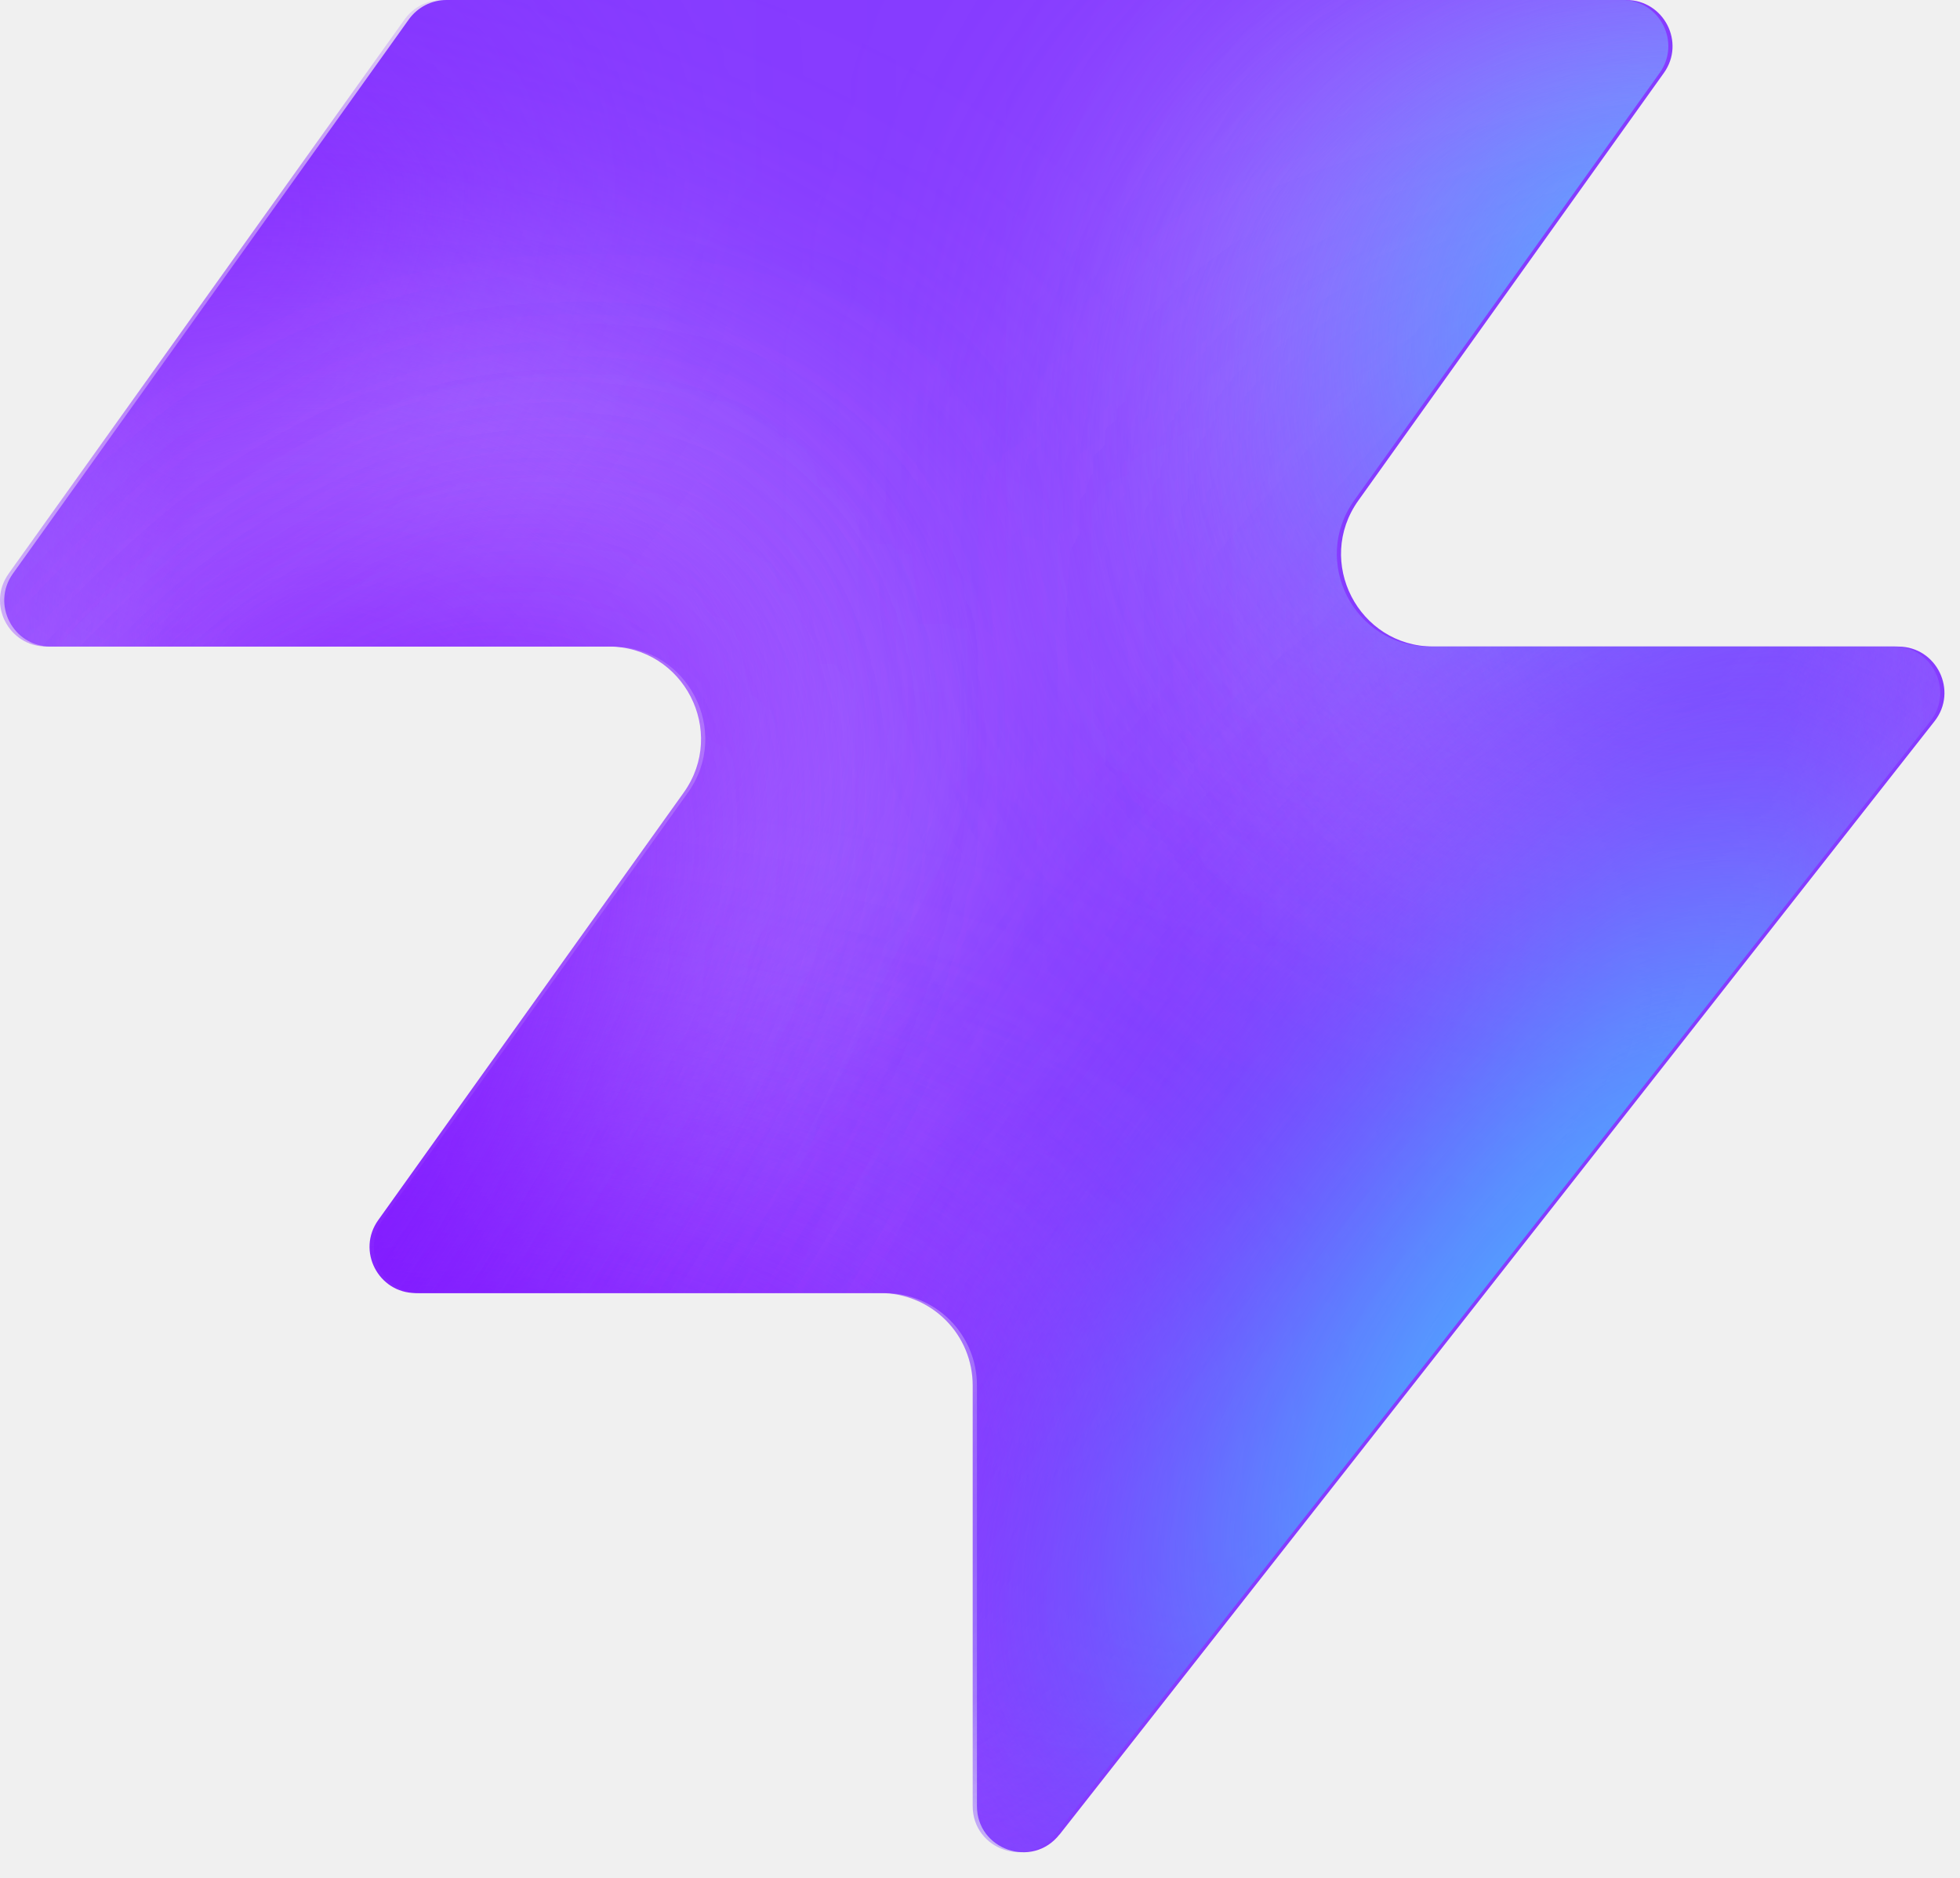
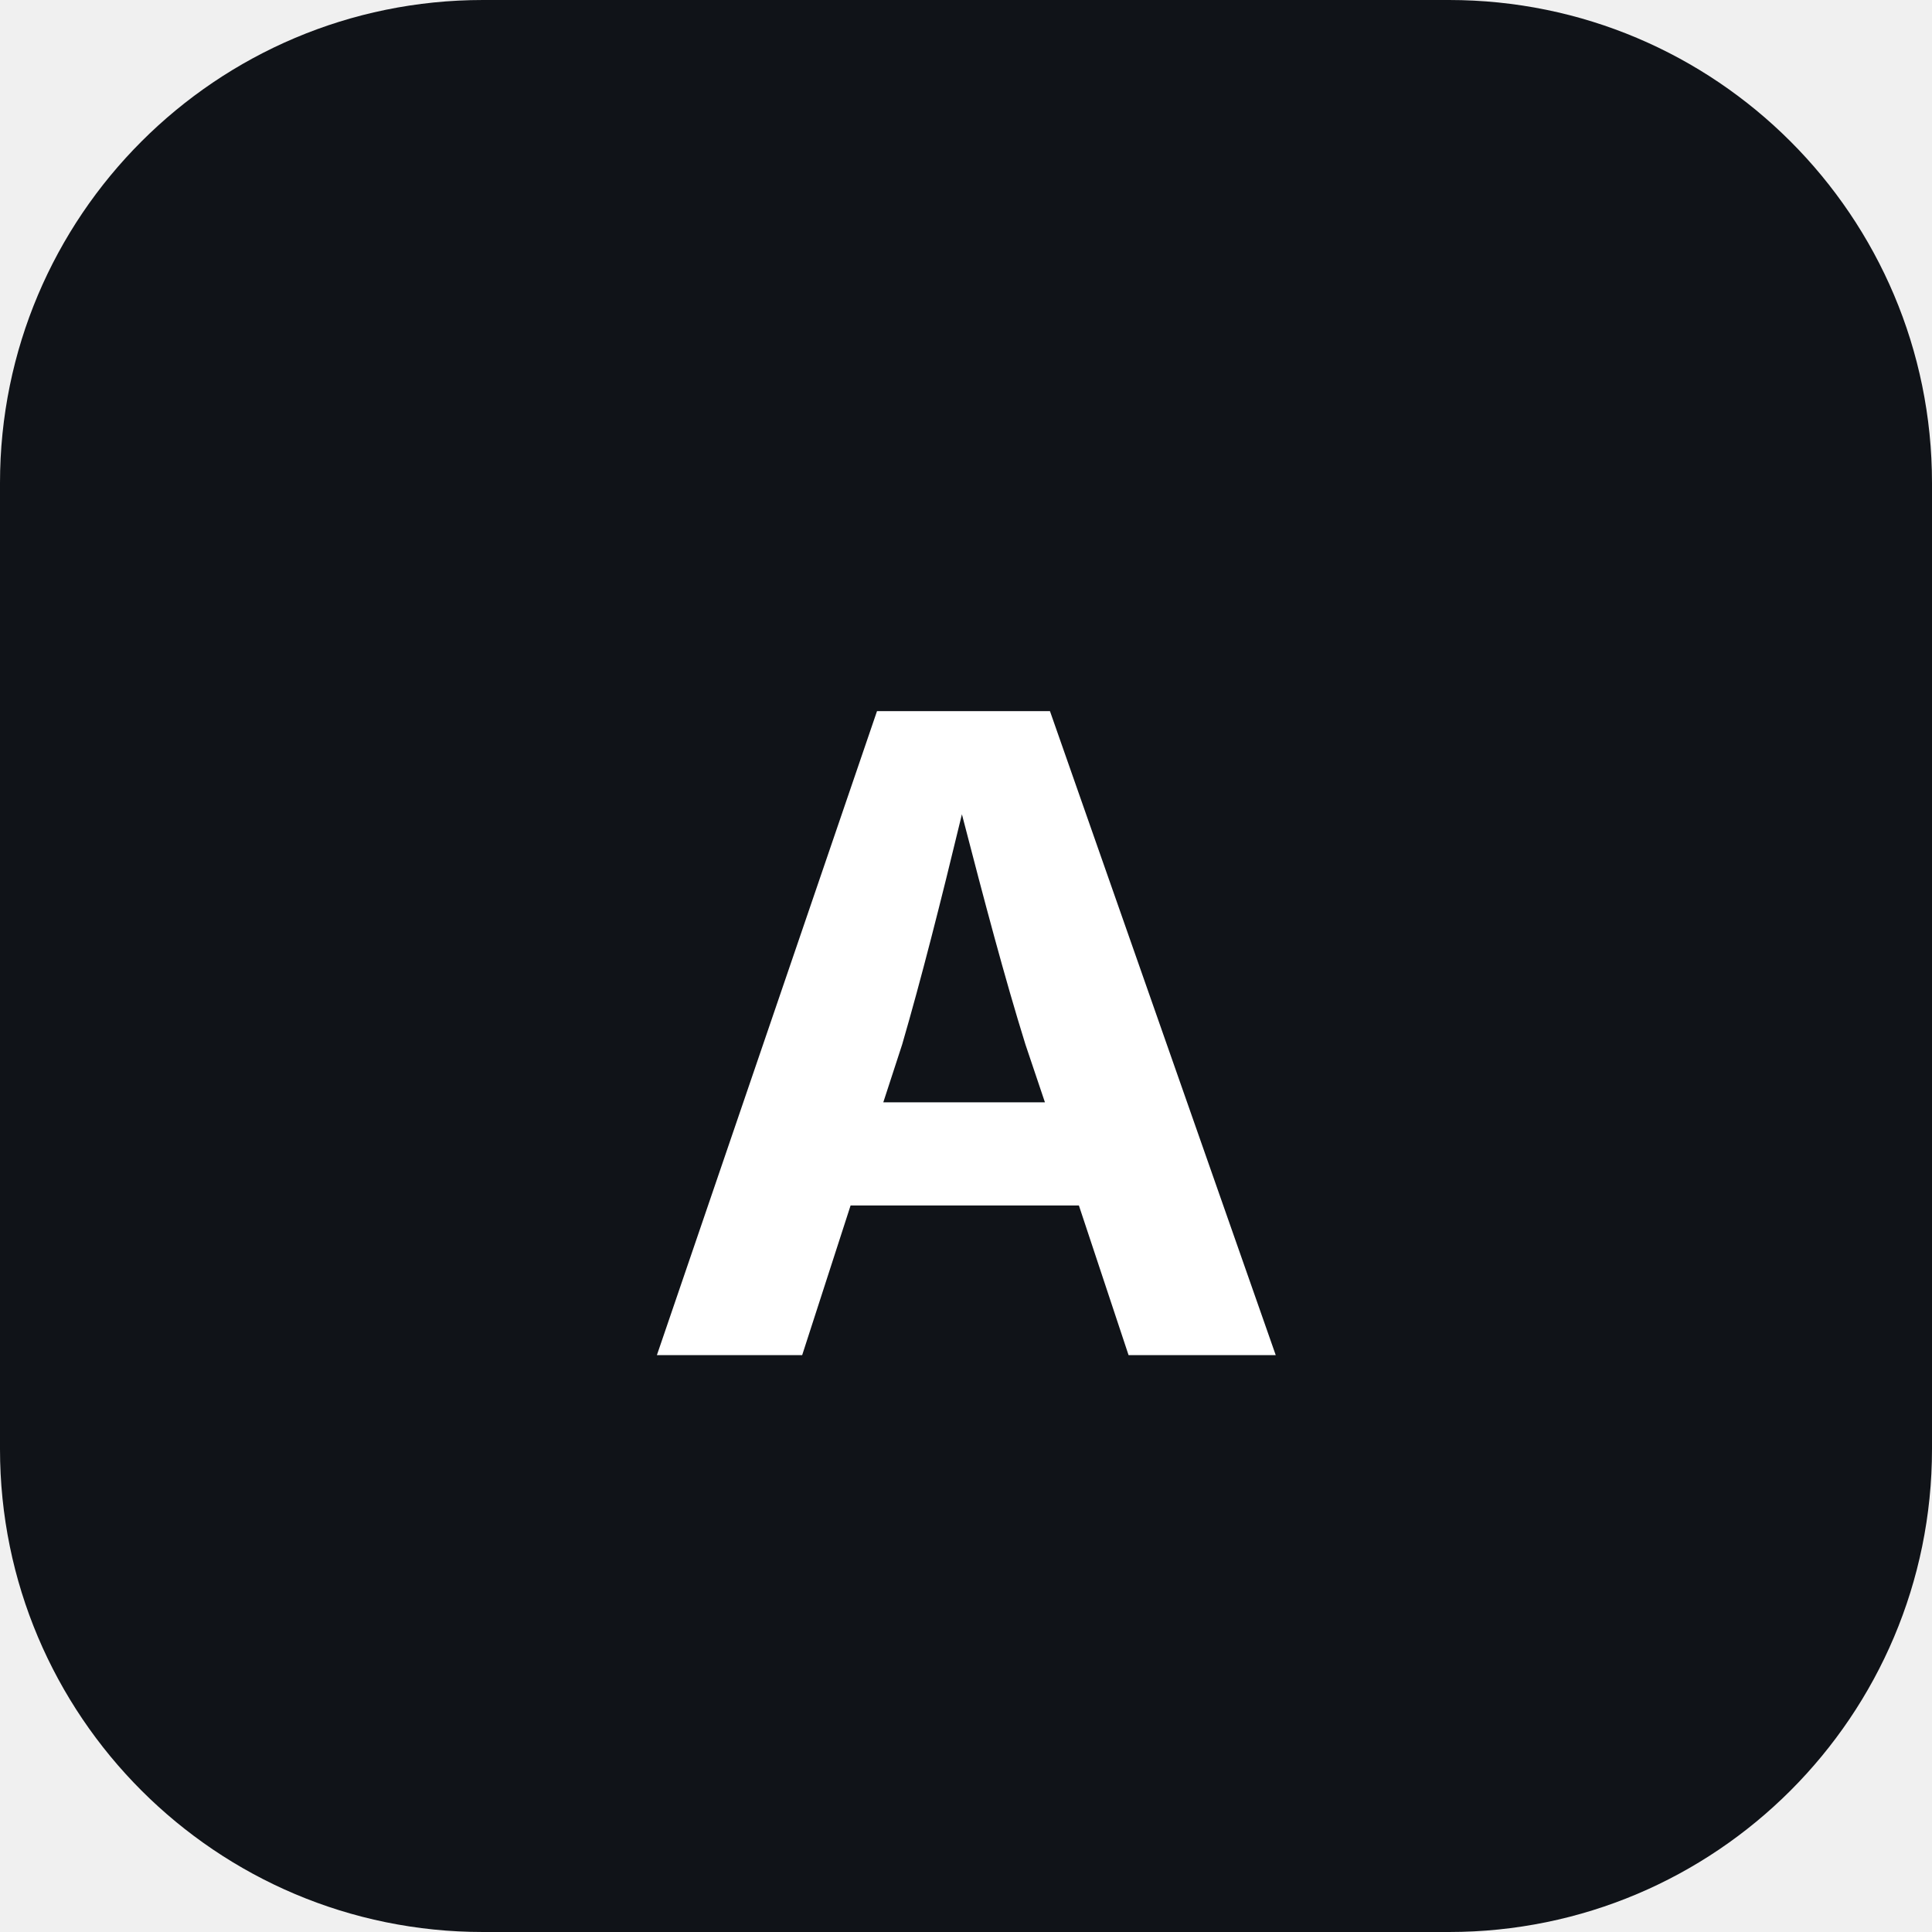
- <svg xmlns="http://www.w3.org/2000/svg" width="48" height="46" fill="none" viewBox="0 0 48 46">
-   <path fill="#863bff" d="M25.946 44.938c-.664.845-2.021.375-2.021-.698V33.937a2.26 2.26 0 0 0-2.262-2.262H10.287c-.92 0-1.456-1.04-.92-1.788l7.48-10.471c1.07-1.497 0-3.578-1.842-3.578H1.237c-.92 0-1.456-1.04-.92-1.788L10.013.474c.214-.297.556-.474.92-.474h28.894c.92 0 1.456 1.04.92 1.788l-7.48 10.471c-1.07 1.498 0 3.579 1.842 3.579h11.377c.943 0 1.473 1.088.89 1.83L25.947 44.94z" style="fill:#863bff;fill:color(display-p3 .525 .23 1);fill-opacity:1" />
-   <mask id="a" width="48" height="46" x="0" y="0" maskUnits="userSpaceOnUse" style="mask-type:alpha">
-     <path fill="#000" d="M25.842 44.938c-.664.844-2.021.375-2.021-.698V33.937a2.26 2.26 0 0 0-2.262-2.262H10.183c-.92 0-1.456-1.04-.92-1.788l7.48-10.471c1.07-1.498 0-3.579-1.842-3.579H1.133c-.92 0-1.456-1.04-.92-1.787L9.91.473c.214-.297.556-.474.92-.474h28.894c.92 0 1.456 1.04.92 1.788l-7.48 10.471c-1.07 1.498 0 3.578 1.842 3.578h11.377c.943 0 1.473 1.088.89 1.832L25.843 44.94z" style="fill:#000;fill-opacity:1" />
-   </mask>
-   <g mask="url(#a)">
-     <g filter="url(#b)">
-       <ellipse cx="5.508" cy="14.704" fill="#ede6ff" rx="5.508" ry="14.704" style="fill:#ede6ff;fill:color(display-p3 .927 .903 1);fill-opacity:1" transform="matrix(.00324 1 1 -.00324 -4.47 31.516)" />
-     </g>
-     <g filter="url(#c)">
-       <ellipse cx="10.399" cy="29.851" fill="#ede6ff" rx="10.399" ry="29.851" style="fill:#ede6ff;fill:color(display-p3 .927 .903 1);fill-opacity:1" transform="matrix(.00324 1 1 -.00324 -39.328 7.883)" />
-     </g>
-     <g filter="url(#d)">
-       <ellipse cx="5.508" cy="30.487" fill="#7e14ff" rx="5.508" ry="30.487" style="fill:#7e14ff;fill:color(display-p3 .492 .077 1);fill-opacity:1" transform="rotate(89.814 -25.913 -14.639)scale(1 -1)" />
-     </g>
-     <g filter="url(#e)">
-       <ellipse cx="5.508" cy="30.599" fill="#7e14ff" rx="5.508" ry="30.599" style="fill:#7e14ff;fill:color(display-p3 .492 .077 1);fill-opacity:1" transform="rotate(89.814 -32.644 -3.334)scale(1 -1)" />
-     </g>
-     <g filter="url(#f)">
-       <ellipse cx="5.508" cy="30.599" fill="#7e14ff" rx="5.508" ry="30.599" style="fill:#7e14ff;fill:color(display-p3 .492 .077 1);fill-opacity:1" transform="matrix(.00324 1 1 -.00324 -34.34 30.47)" />
-     </g>
-     <g filter="url(#g)">
-       <ellipse cx="14.072" cy="22.078" fill="#ede6ff" rx="14.072" ry="22.078" style="fill:#ede6ff;fill:color(display-p3 .927 .903 1);fill-opacity:1" transform="rotate(93.35 24.506 48.493)scale(-1 1)" />
-     </g>
-     <g filter="url(#h)">
-       <ellipse cx="3.47" cy="21.501" fill="#7e14ff" rx="3.47" ry="21.501" style="fill:#7e14ff;fill:color(display-p3 .492 .077 1);fill-opacity:1" transform="rotate(89.009 28.708 47.59)scale(-1 1)" />
-     </g>
-     <g filter="url(#i)">
-       <ellipse cx="3.47" cy="21.501" fill="#7e14ff" rx="3.47" ry="21.501" style="fill:#7e14ff;fill:color(display-p3 .492 .077 1);fill-opacity:1" transform="rotate(89.009 28.708 47.59)scale(-1 1)" />
-     </g>
-     <g filter="url(#j)">
-       <ellipse cx=".387" cy="8.972" fill="#7e14ff" rx="4.407" ry="29.108" style="fill:#7e14ff;fill:color(display-p3 .492 .077 1);fill-opacity:1" transform="rotate(39.51 .387 8.972)" />
-     </g>
-     <g filter="url(#k)">
-       <ellipse cx="47.523" cy="-6.092" fill="#7e14ff" rx="4.407" ry="29.108" style="fill:#7e14ff;fill:color(display-p3 .492 .077 1);fill-opacity:1" transform="rotate(37.892 47.523 -6.092)" />
-     </g>
-     <g filter="url(#l)">
-       <ellipse cx="41.412" cy="6.333" fill="#47bfff" rx="5.971" ry="9.665" style="fill:#47bfff;fill:color(display-p3 .28 .748 1);fill-opacity:1" transform="rotate(37.892 41.412 6.333)" />
-     </g>
-     <g filter="url(#m)">
-       <ellipse cx="-1.879" cy="38.332" fill="#7e14ff" rx="4.407" ry="29.108" style="fill:#7e14ff;fill:color(display-p3 .492 .077 1);fill-opacity:1" transform="rotate(37.892 -1.88 38.332)" />
-     </g>
-     <g filter="url(#n)">
-       <ellipse cx="-1.879" cy="38.332" fill="#7e14ff" rx="4.407" ry="29.108" style="fill:#7e14ff;fill:color(display-p3 .492 .077 1);fill-opacity:1" transform="rotate(37.892 -1.88 38.332)" />
-     </g>
-     <g filter="url(#o)">
-       <ellipse cx="35.651" cy="29.907" fill="#7e14ff" rx="4.407" ry="29.108" style="fill:#7e14ff;fill:color(display-p3 .492 .077 1);fill-opacity:1" transform="rotate(37.892 35.651 29.907)" />
-     </g>
-     <g filter="url(#p)">
-       <ellipse cx="38.418" cy="32.4" fill="#47bfff" rx="5.971" ry="15.297" style="fill:#47bfff;fill:color(display-p3 .28 .748 1);fill-opacity:1" transform="rotate(37.892 38.418 32.4)" />
-     </g>
-   </g>
-   <defs>
-     <filter id="b" width="60.045" height="41.654" x="-19.77" y="16.149" color-interpolation-filters="sRGB" filterUnits="userSpaceOnUse">
-       <feFlood flood-opacity="0" result="BackgroundImageFix" />
-       <feBlend in="SourceGraphic" in2="BackgroundImageFix" result="shape" />
-       <feGaussianBlur result="effect1_foregroundBlur_2002_17158" stdDeviation="7.659" />
-     </filter>
-     <filter id="c" width="90.34" height="51.437" x="-54.613" y="-7.533" color-interpolation-filters="sRGB" filterUnits="userSpaceOnUse">
-       <feFlood flood-opacity="0" result="BackgroundImageFix" />
-       <feBlend in="SourceGraphic" in2="BackgroundImageFix" result="shape" />
-       <feGaussianBlur result="effect1_foregroundBlur_2002_17158" stdDeviation="7.659" />
-     </filter>
-     <filter id="d" width="79.355" height="29.4" x="-49.64" y="2.03" color-interpolation-filters="sRGB" filterUnits="userSpaceOnUse">
-       <feFlood flood-opacity="0" result="BackgroundImageFix" />
-       <feBlend in="SourceGraphic" in2="BackgroundImageFix" result="shape" />
-       <feGaussianBlur result="effect1_foregroundBlur_2002_17158" stdDeviation="4.596" />
-     </filter>
-     <filter id="e" width="79.579" height="29.4" x="-45.045" y="20.029" color-interpolation-filters="sRGB" filterUnits="userSpaceOnUse">
-       <feFlood flood-opacity="0" result="BackgroundImageFix" />
-       <feBlend in="SourceGraphic" in2="BackgroundImageFix" result="shape" />
-       <feGaussianBlur result="effect1_foregroundBlur_2002_17158" stdDeviation="4.596" />
-     </filter>
-     <filter id="f" width="79.579" height="29.4" x="-43.513" y="21.178" color-interpolation-filters="sRGB" filterUnits="userSpaceOnUse">
-       <feFlood flood-opacity="0" result="BackgroundImageFix" />
-       <feBlend in="SourceGraphic" in2="BackgroundImageFix" result="shape" />
-       <feGaussianBlur result="effect1_foregroundBlur_2002_17158" stdDeviation="4.596" />
-     </filter>
-     <filter id="g" width="74.749" height="58.852" x="15.756" y="-17.901" color-interpolation-filters="sRGB" filterUnits="userSpaceOnUse">
-       <feFlood flood-opacity="0" result="BackgroundImageFix" />
-       <feBlend in="SourceGraphic" in2="BackgroundImageFix" result="shape" />
-       <feGaussianBlur result="effect1_foregroundBlur_2002_17158" stdDeviation="7.659" />
-     </filter>
-     <filter id="h" width="61.377" height="25.362" x="23.548" y="2.284" color-interpolation-filters="sRGB" filterUnits="userSpaceOnUse">
-       <feFlood flood-opacity="0" result="BackgroundImageFix" />
-       <feBlend in="SourceGraphic" in2="BackgroundImageFix" result="shape" />
-       <feGaussianBlur result="effect1_foregroundBlur_2002_17158" stdDeviation="4.596" />
-     </filter>
-     <filter id="i" width="61.377" height="25.362" x="23.548" y="2.284" color-interpolation-filters="sRGB" filterUnits="userSpaceOnUse">
-       <feFlood flood-opacity="0" result="BackgroundImageFix" />
-       <feBlend in="SourceGraphic" in2="BackgroundImageFix" result="shape" />
-       <feGaussianBlur result="effect1_foregroundBlur_2002_17158" stdDeviation="4.596" />
-     </filter>
-     <filter id="j" width="56.045" height="63.649" x="-27.636" y="-22.853" color-interpolation-filters="sRGB" filterUnits="userSpaceOnUse">
-       <feFlood flood-opacity="0" result="BackgroundImageFix" />
-       <feBlend in="SourceGraphic" in2="BackgroundImageFix" result="shape" />
-       <feGaussianBlur result="effect1_foregroundBlur_2002_17158" stdDeviation="4.596" />
-     </filter>
-     <filter id="k" width="54.814" height="64.646" x="20.116" y="-38.415" color-interpolation-filters="sRGB" filterUnits="userSpaceOnUse">
-       <feFlood flood-opacity="0" result="BackgroundImageFix" />
-       <feBlend in="SourceGraphic" in2="BackgroundImageFix" result="shape" />
-       <feGaussianBlur result="effect1_foregroundBlur_2002_17158" stdDeviation="4.596" />
-     </filter>
-     <filter id="l" width="33.541" height="35.313" x="24.641" y="-11.323" color-interpolation-filters="sRGB" filterUnits="userSpaceOnUse">
-       <feFlood flood-opacity="0" result="BackgroundImageFix" />
-       <feBlend in="SourceGraphic" in2="BackgroundImageFix" result="shape" />
-       <feGaussianBlur result="effect1_foregroundBlur_2002_17158" stdDeviation="4.596" />
-     </filter>
-     <filter id="m" width="54.814" height="64.646" x="-29.286" y="6.009" color-interpolation-filters="sRGB" filterUnits="userSpaceOnUse">
-       <feFlood flood-opacity="0" result="BackgroundImageFix" />
-       <feBlend in="SourceGraphic" in2="BackgroundImageFix" result="shape" />
-       <feGaussianBlur result="effect1_foregroundBlur_2002_17158" stdDeviation="4.596" />
-     </filter>
-     <filter id="n" width="54.814" height="64.646" x="-29.286" y="6.009" color-interpolation-filters="sRGB" filterUnits="userSpaceOnUse">
-       <feFlood flood-opacity="0" result="BackgroundImageFix" />
-       <feBlend in="SourceGraphic" in2="BackgroundImageFix" result="shape" />
-       <feGaussianBlur result="effect1_foregroundBlur_2002_17158" stdDeviation="4.596" />
-     </filter>
-     <filter id="o" width="54.814" height="64.646" x="8.244" y="-2.416" color-interpolation-filters="sRGB" filterUnits="userSpaceOnUse">
-       <feFlood flood-opacity="0" result="BackgroundImageFix" />
-       <feBlend in="SourceGraphic" in2="BackgroundImageFix" result="shape" />
-       <feGaussianBlur result="effect1_foregroundBlur_2002_17158" stdDeviation="4.596" />
-     </filter>
-     <filter id="p" width="39.409" height="43.623" x="18.713" y="10.588" color-interpolation-filters="sRGB" filterUnits="userSpaceOnUse">
-       <feFlood flood-opacity="0" result="BackgroundImageFix" />
-       <feBlend in="SourceGraphic" in2="BackgroundImageFix" result="shape" />
-       <feGaussianBlur result="effect1_foregroundBlur_2002_17158" stdDeviation="4.596" />
-     </filter>
-   </defs>
+ <svg xmlns="http://www.w3.org/2000/svg" width="48" height="48" viewBox="0 0 48 48">
+   <rect width="48" height="48" rx="12" fill="#101318" />
+   <text x="50%" y="53%" dominant-baseline="middle" text-anchor="middle" font-family="Inter, Arial, sans-serif" font-size="22" font-weight="700" fill="#ffffff">A</text>
</svg>
